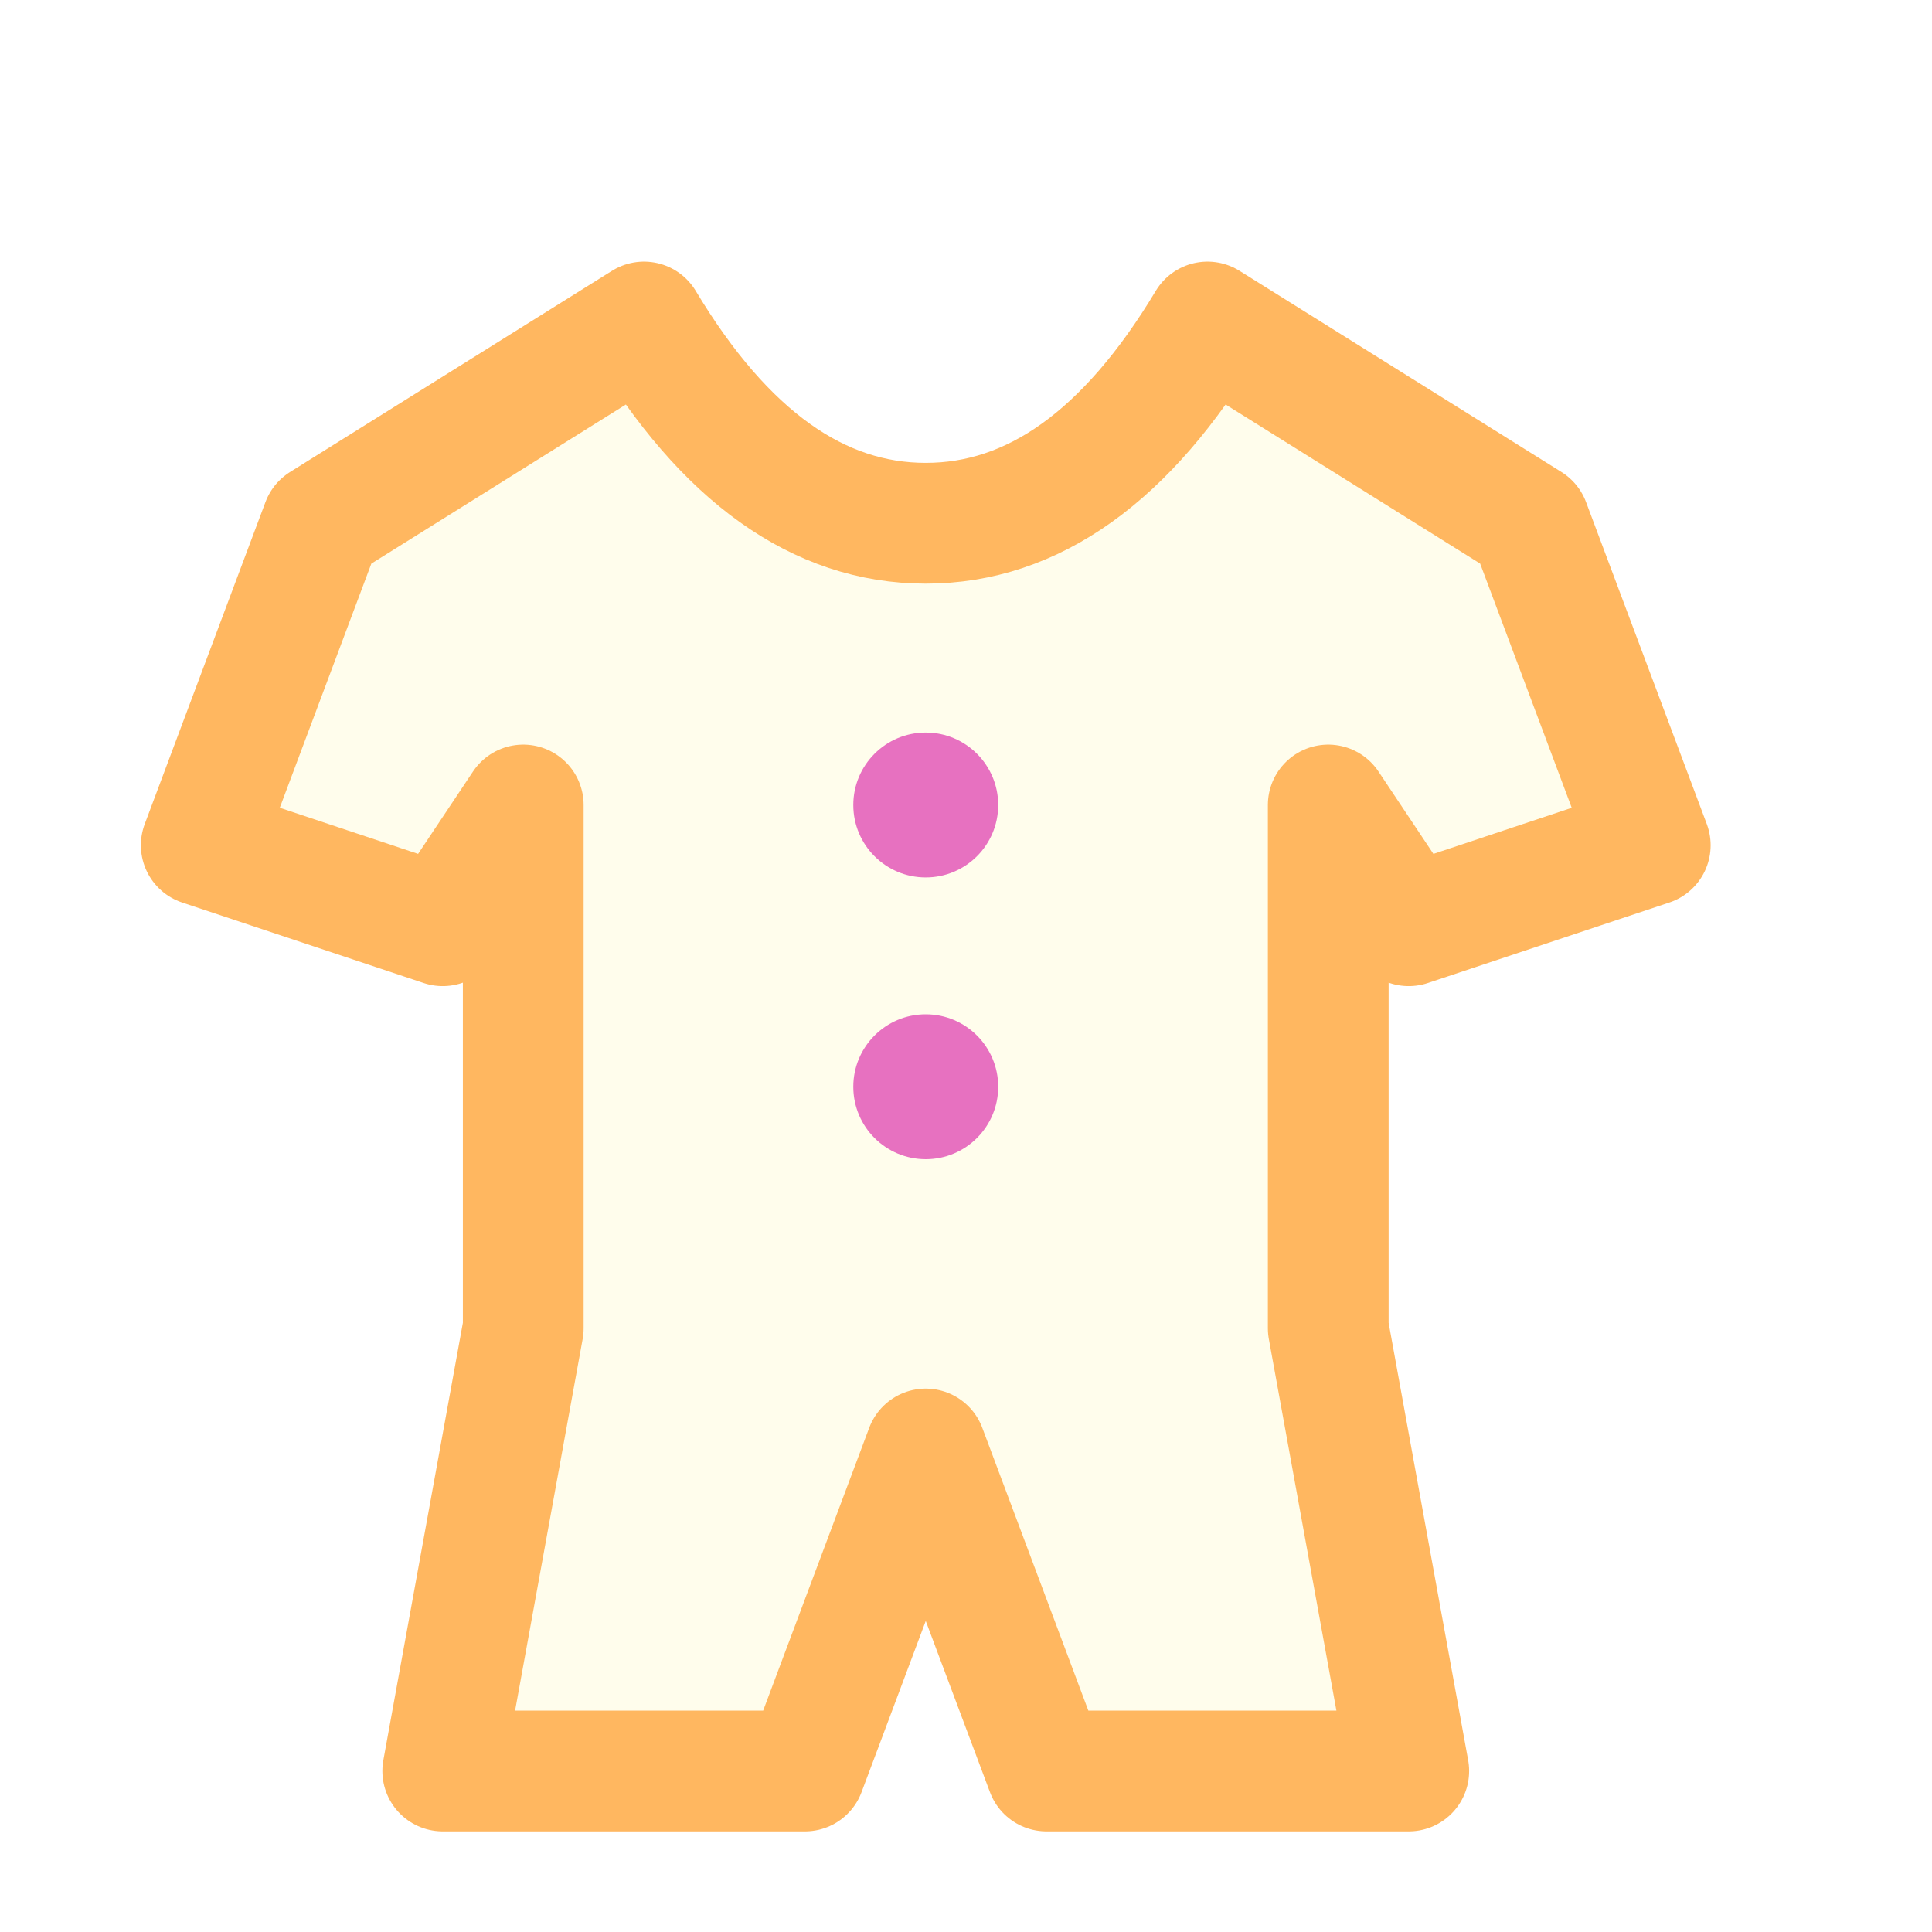
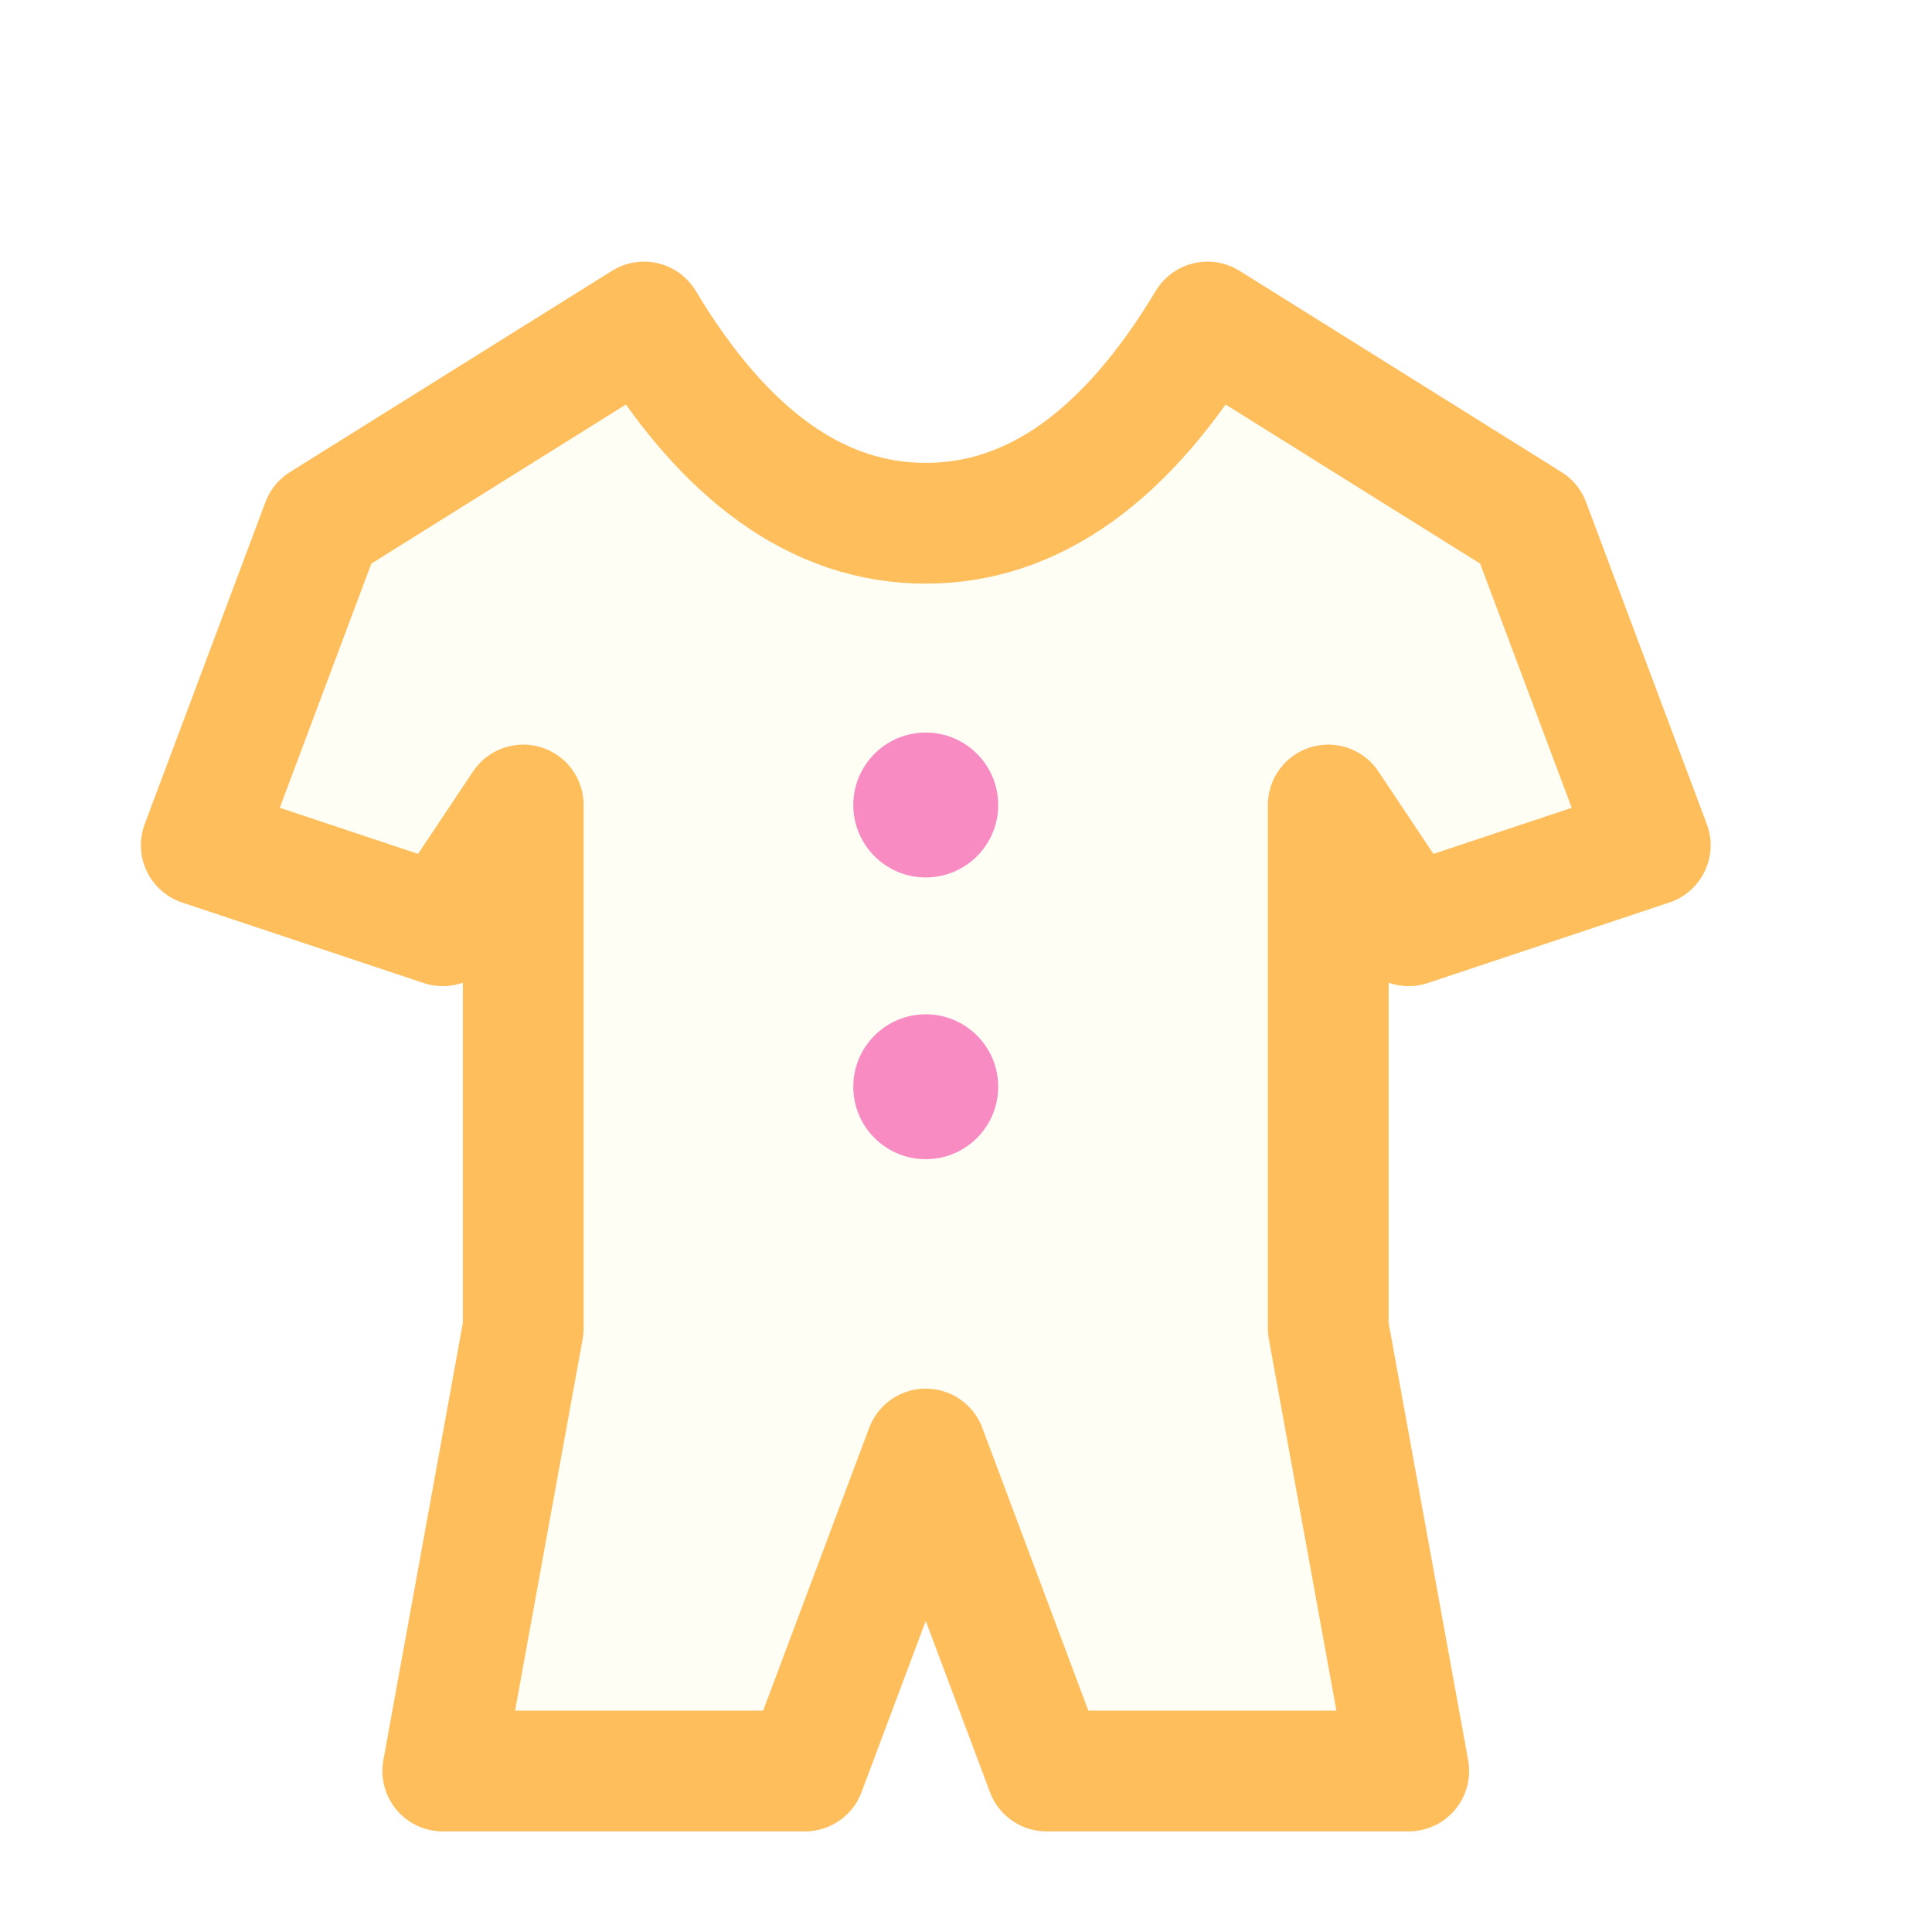
<svg xmlns="http://www.w3.org/2000/svg" width="48" height="48" viewBox="0 0 48 48" fill="none">
  <g transform="translate(-296 -160)">
-     <path d="M312 168L304 173L301 181L307 183L309 180V193L307 204H316L319 196L322 204H331L329 193V180L331 183L337 181L334 173L326 168C324 171.333 321.667 173 319 173C316.333 173 314 171.333 312 168Z" fill="#FFFDEC" stroke-width="3" stroke-linecap="round" stroke-linejoin="round" stroke="#FFB760" />
-     <path d="M319 181.8C319.994 181.8 320.8 180.994 320.8 180C320.8 179.006 319.994 178.2 319 178.2C318.006 178.2 317.2 179.006 317.2 180C317.2 180.994 318.006 181.8 319 181.8Z" fill="#E771C0" />
-     <path d="M319 188.8C319.994 188.8 320.8 187.994 320.8 187C320.8 186.006 319.994 185.2 319 185.2C318.006 185.2 317.2 186.006 317.2 187C317.2 187.994 318.006 188.8 319 188.8Z" fill="#E771C0" />
+     <path d="M312 168L304 173L301 181L307 183L309 180V193L307 204H316L319 196L322 204H331L329 193V180L331 183L337 181L334 173L326 168C324 171.333 321.667 173 319 173C316.333 173 314 171.333 312 168Z" fill="#FFFEF5" stroke-width="3" stroke-linecap="round" stroke-linejoin="round" stroke="#FFBE5C" />
+     <path d="M319 181.8C319.994 181.8 320.8 180.994 320.8 180C320.8 179.006 319.994 178.2 319 178.2C318.006 178.2 317.2 179.006 317.2 180C317.2 180.994 318.006 181.8 319 181.8Z" fill="#F78BC2" />
+     <path d="M319 188.8C319.994 188.8 320.8 187.994 320.8 187C320.8 186.006 319.994 185.2 319 185.2C318.006 185.2 317.2 186.006 317.2 187C317.2 187.994 318.006 188.8 319 188.8Z" fill="#F78BC2" />
  </g>
</svg>
